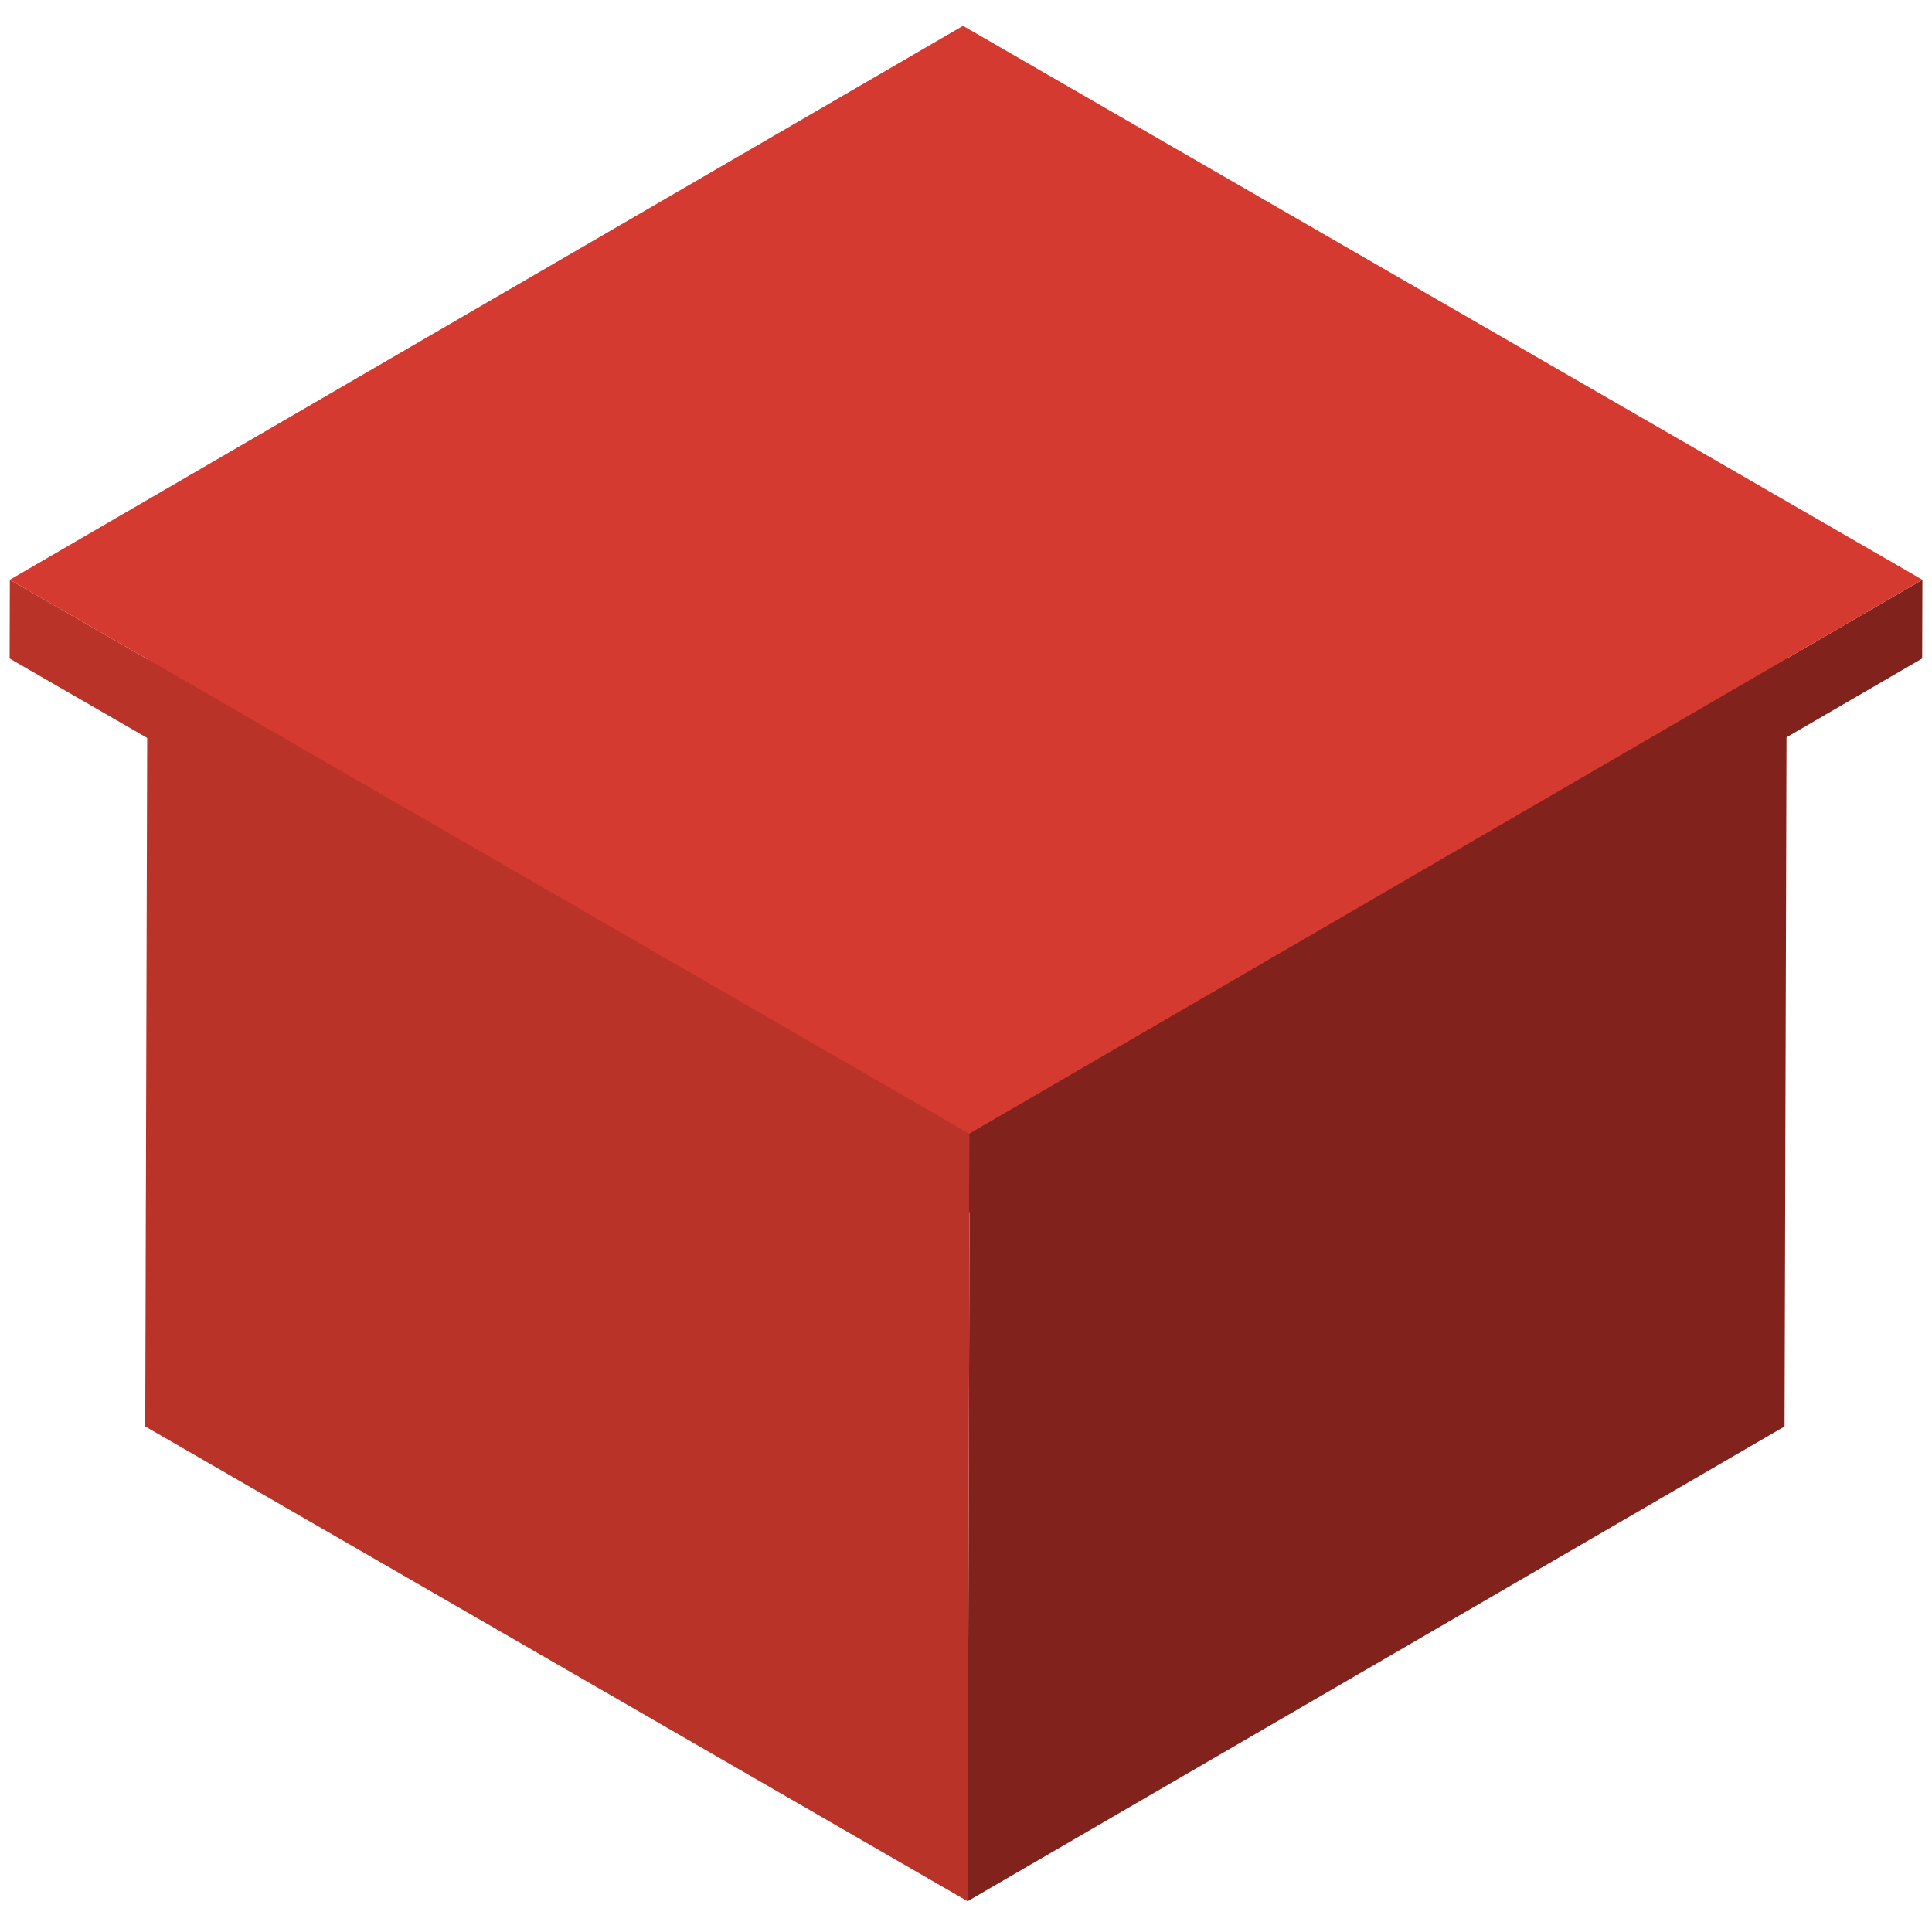
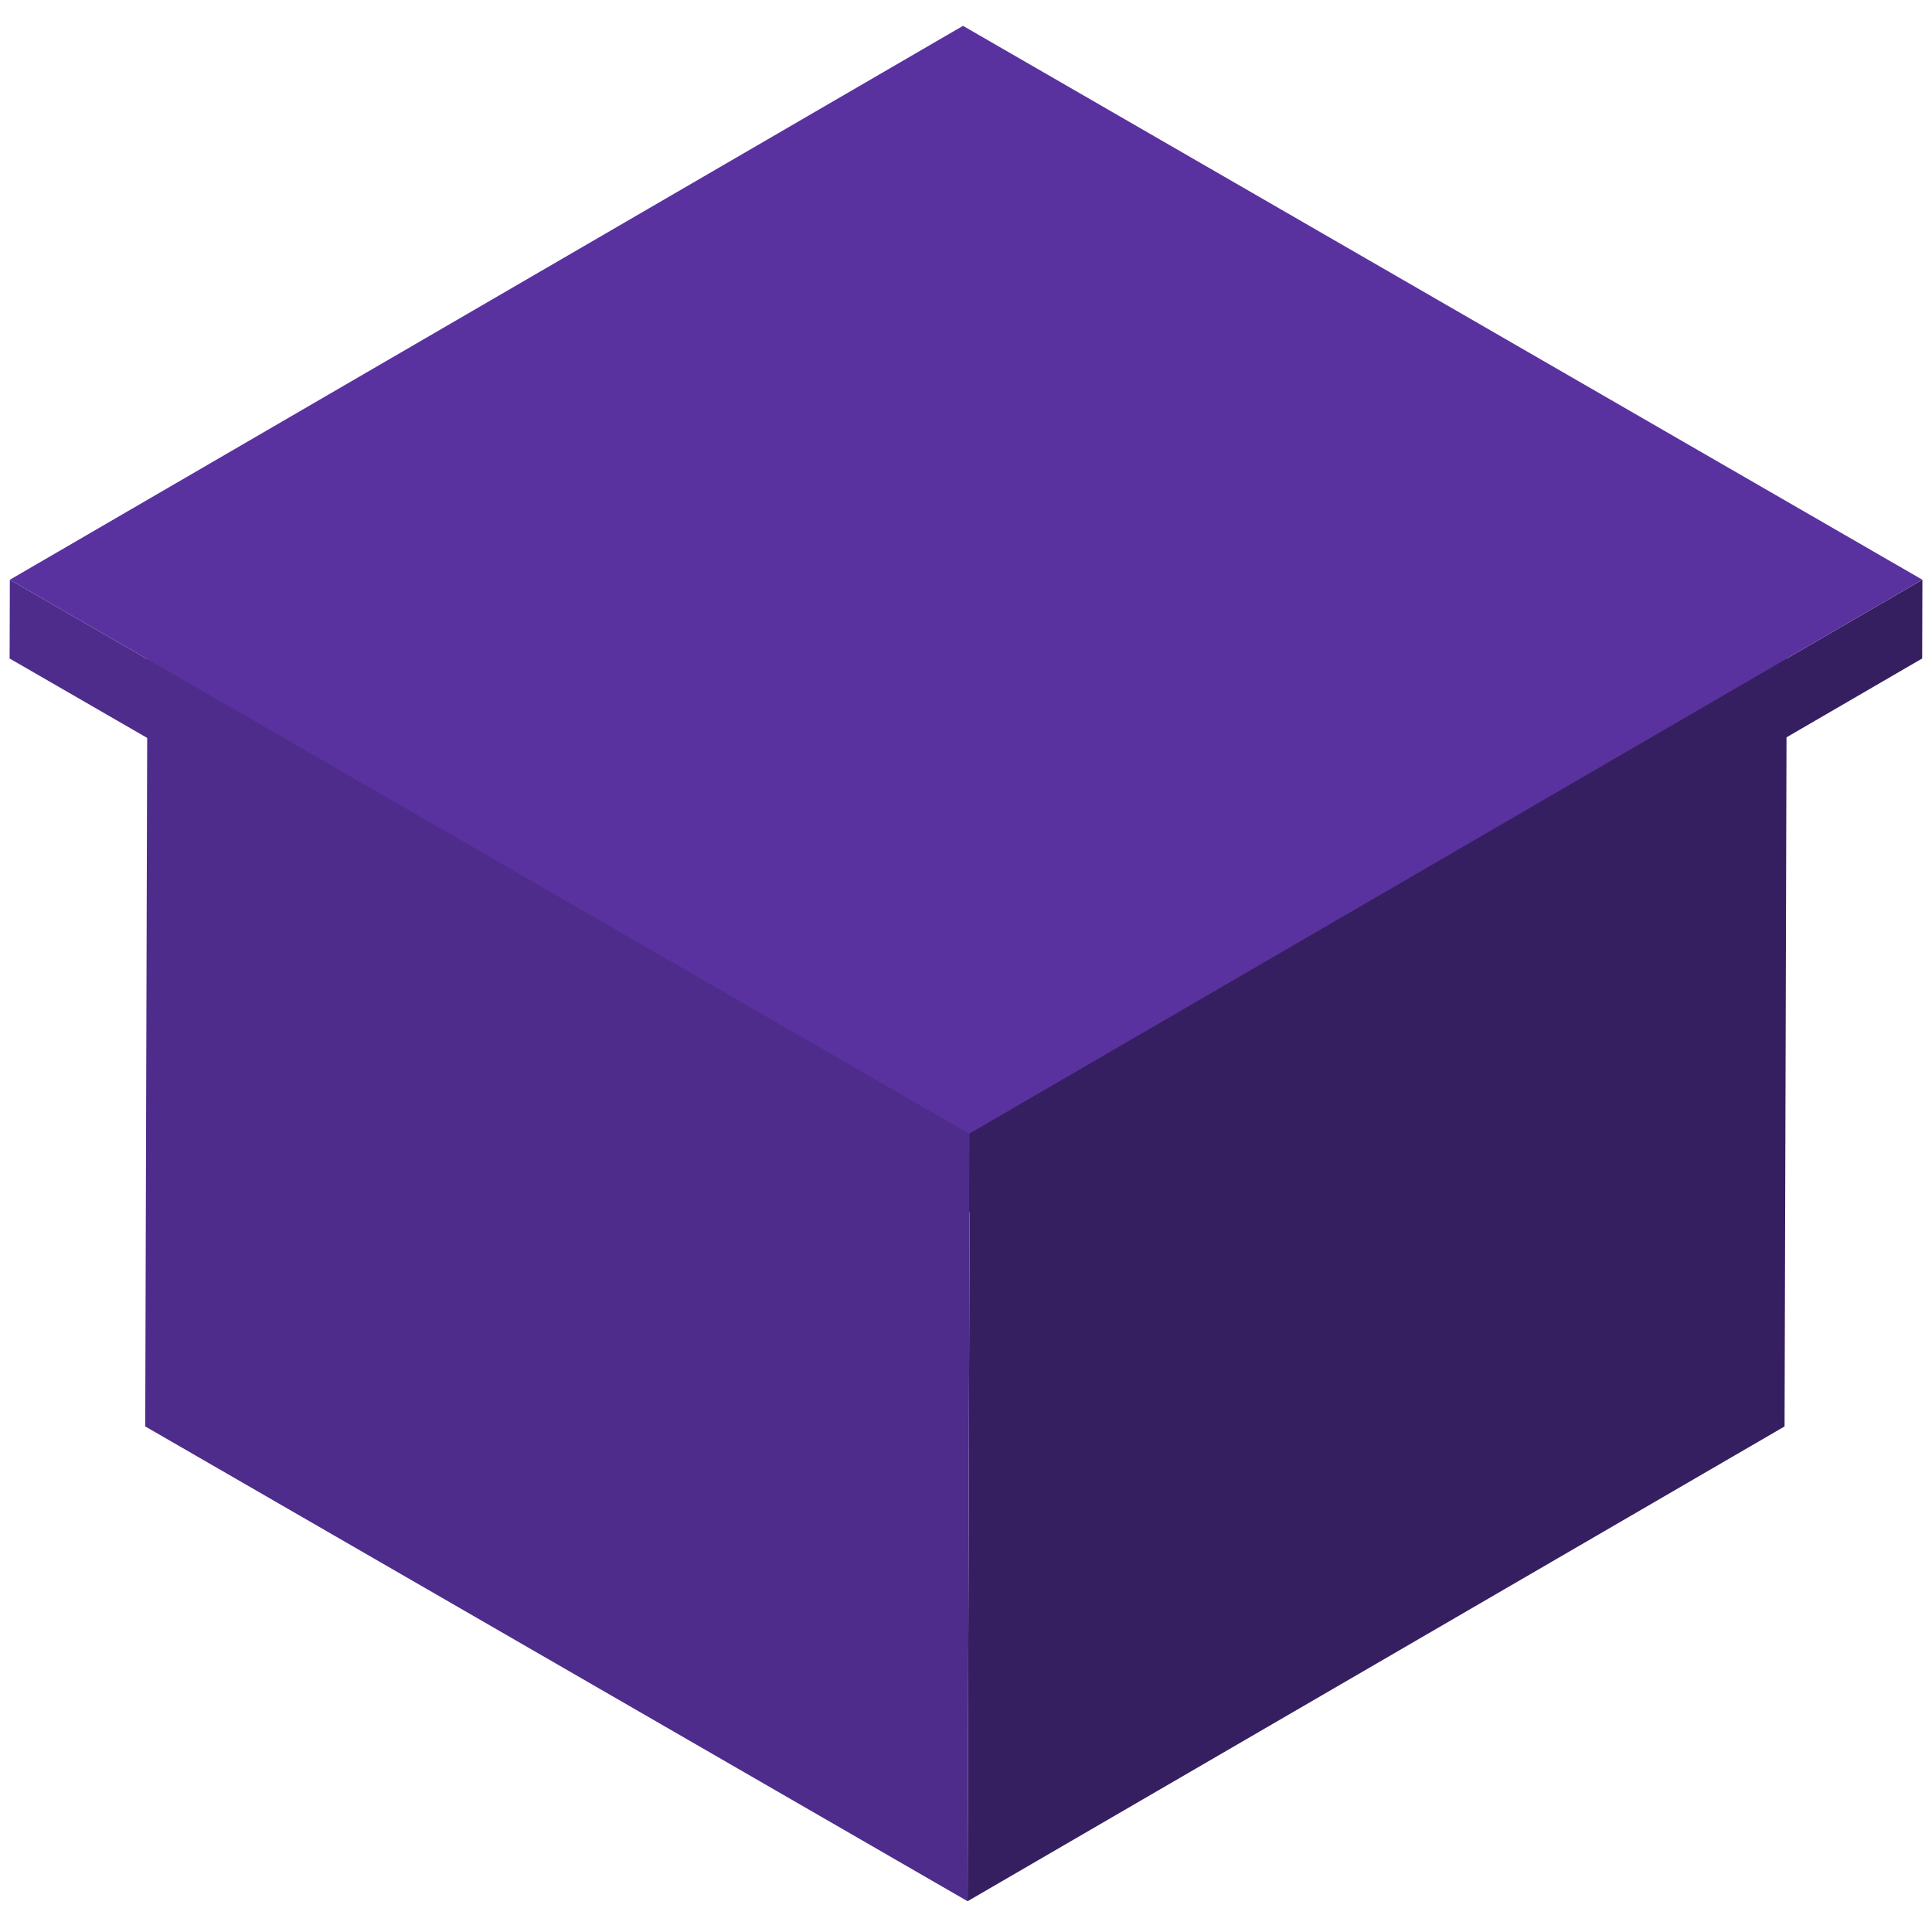
<svg xmlns="http://www.w3.org/2000/svg" version="1.1" id="Layer_1" x="0px" y="0px" width="400px" height="400px" viewBox="0 0 400 400" style="enable-background:new 0 0 400 400;" xml:space="preserve">
  <g>
    <g>
      <g>
        <g style="enable-background:new    ;">
          <g>
-             <polygon style="fill:#81231C;" points="369.937,132.298 369.475,295.33 200.328,393.628 200.79,230.595      " />
+             <polygon style="fill:#361F61;" points="369.937,132.298 369.475,295.33 200.328,393.628 200.79,230.595      " />
          </g>
          <g>
-             <polygon style="fill:#B93329;" points="200.79,230.595 200.328,393.628 30.068,295.328 30.53,132.296      " />
+             <polygon style="fill:#4E2C8B;" points="200.79,230.595 200.328,393.628 30.068,295.328 30.53,132.296      " />
          </g>
          <g>
-             <polygon style="fill:#D43A2F;" points="369.937,132.298 200.79,230.595 30.53,132.296 199.677,33.998      " />
+             <polygon style="fill:#5A329F;" points="369.937,132.298 200.79,230.595 30.53,132.296 199.677,33.998      " />
          </g>
        </g>
      </g>
    </g>
    <g>
      <g>
        <g style="enable-background:new    ;">
          <g>
-             <polygon style="fill:#81231C;" points="398.013,120.03 397.967,136.333 200.625,251.016 200.671,234.713      " />
+             <polygon style="fill:#361F61;" points="398.013,120.03 397.967,136.333 200.625,251.016 200.671,234.713      " />
          </g>
          <g>
-             <polygon style="fill:#B93329;" points="200.671,234.713 200.625,251.016 1.992,136.335 2.038,120.032      " />
+             <polygon style="fill:#4E2C8B;" points="200.671,234.713 200.625,251.016 1.992,136.335 2.038,120.032      " />
          </g>
          <g>
-             <polygon style="fill:#D43A2F;" points="398.013,120.03 200.671,234.713 2.038,120.032 199.38,5.349      " />
+             <polygon style="fill:#5A329F;" points="398.013,120.03 200.671,234.713 2.038,120.032 199.38,5.349      " />
          </g>
        </g>
      </g>
    </g>
  </g>
  <g>
</g>
  <g>
</g>
  <g>
</g>
  <g>
</g>
  <g>
</g>
  <g>
</g>
  <g>
</g>
  <g>
</g>
  <g>
</g>
  <g>
</g>
  <g>
</g>
  <g>
</g>
  <g>
</g>
  <g>
</g>
  <g>
</g>
</svg>
